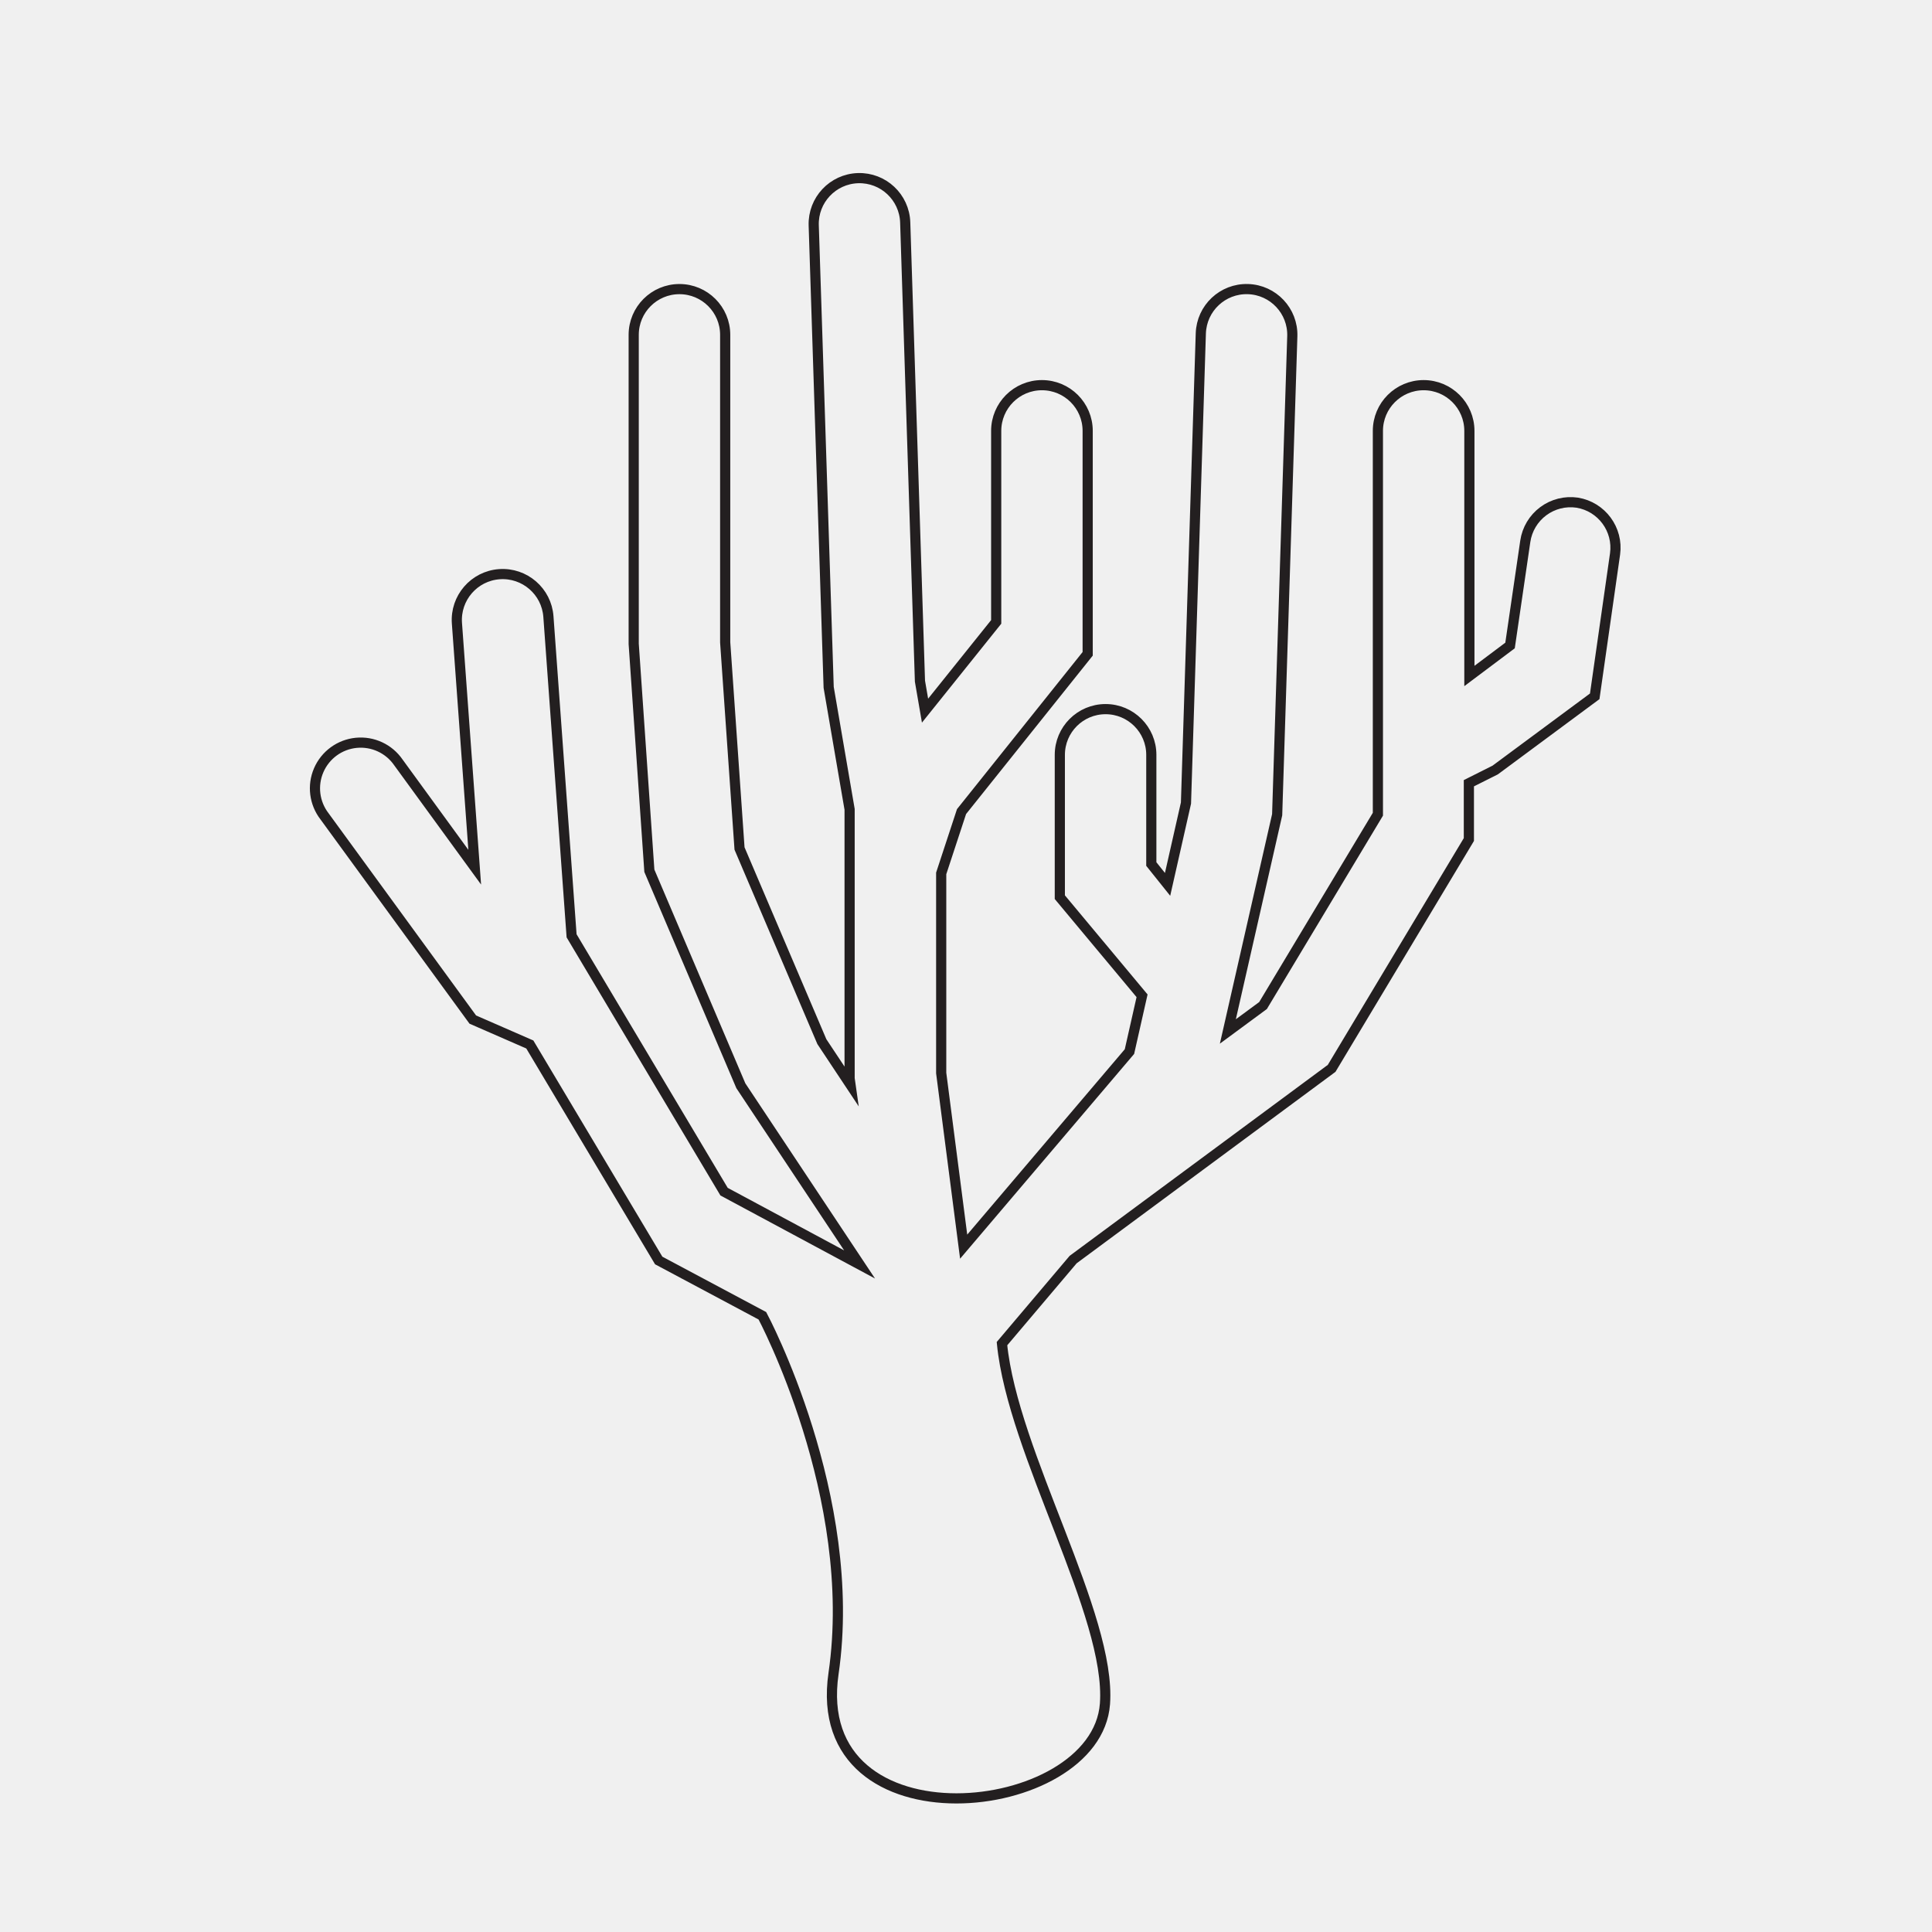
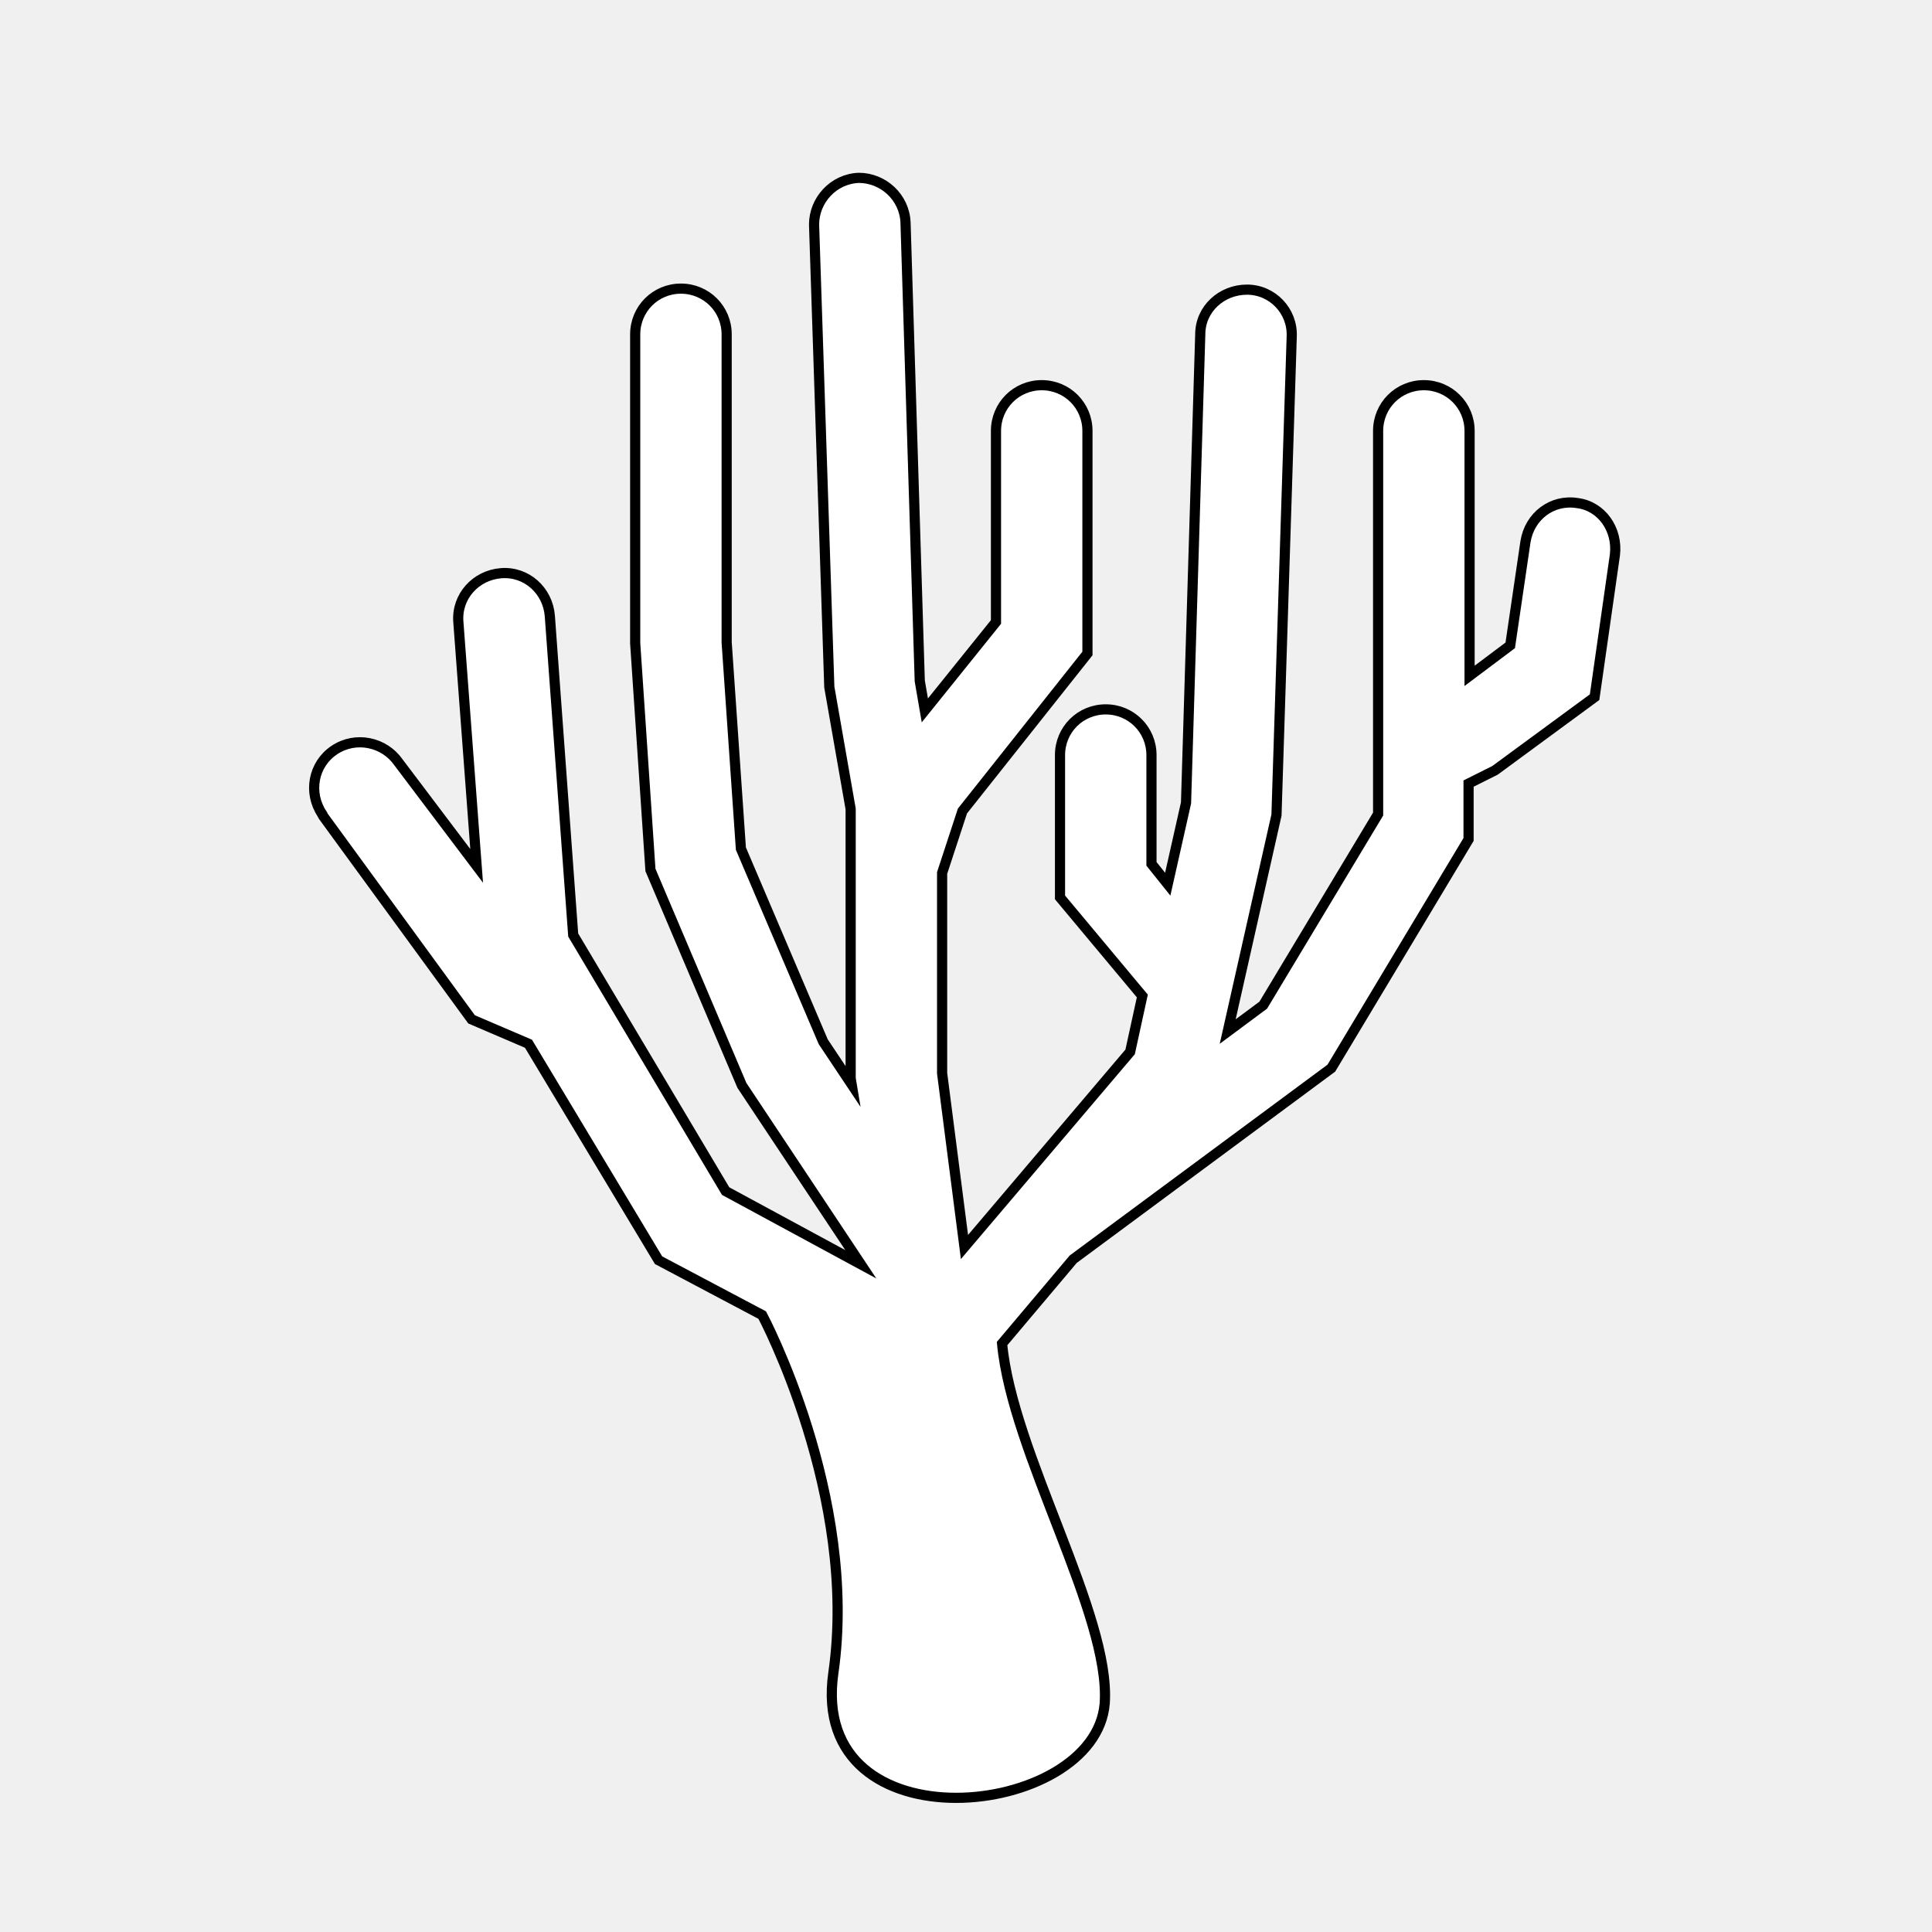
- <svg xmlns="http://www.w3.org/2000/svg" id="Layer_1" data-name="Layer 1" viewBox="0 0 190.06 190.06">
-   <defs>
-     <style>.cls-1{fill:none;stroke:#231f20;stroke-miterlimit:10;}</style>
-   </defs>
-   <path class="cls-1" d="M155.16,49.45a4.5,4.5,0,0,0-5.11,3.8l-1.5,10.25-4,3V42.39a4.5,4.5,0,0,0-9,0V80.1L124.25,98.92l-3.46,2.55,4.85-21.32,1.49-47.07a4.5,4.5,0,0,0-9-.28L116.67,79l-1.81,8L113.26,85V74.26a4.5,4.5,0,0,0-9,0v14l8.09,9.7-1.24,5.49L94.8,122.64l-2.21-17.08V85.92l2-6.08L107,64.32V42.39a4.5,4.5,0,0,0-9,0V61.18l-7,8.73-.5-2.9L89.05,21.88a4.5,4.5,0,1,0-9,.29l1.47,45.45,2.06,12v26.47l.09.63-2.82-4.25-8.1-19L71.34,63.19V32.94a4.5,4.5,0,0,0-9,0v30.4l1.54,22.32,9,21.15,11.68,17.58-13.33-7.16-15-25.17-2.28-31.4a4.5,4.5,0,1,0-9,.65l1.75,24L39.19,75a4.5,4.5,0,1,0-7.27,5.3l14.59,20,5.61,2.45L64.8,124,75,129.44s9.53,17.8,7,35.18,25.85,14.41,26.7,3c.64-8.74-9.07-24.63-10.13-35.44l7-8.27L131,105.1l13.5-22.51V77.05l2.59-1.3,9.79-7.25,2-14A4.49,4.49,0,0,0,155.16,49.45Z" />
+ <svg xmlns="http://www.w3.org/2000/svg" version="1.1" id="Layer_1" x="0px" y="0px" viewBox="0 0 190.1 190.1" style="enable-background:new 0 0 190.1 190.1;" xml:space="preserve">
+   <style type="text/css">
+ 	.st0{fill:#FFFFFF;stroke:#000000;stroke-miterlimit:10;}
+ </style>
+   <path class="st0" d="M155.2,49.5c-2.5-0.4-4.7,1.3-5.1,3.8c0,0,0,0,0,0l-1.5,10.2l-4,3V42.4c0-2.5-2-4.5-4.5-4.5s-4.5,2-4.5,4.5  v37.7l-11.3,18.8l-3.5,2.6l4.8-21.3l1.5-47.1c0.1-2.5-1.9-4.6-4.4-4.6s-4.6,1.9-4.6,4.4L116.7,79l-1.8,8l-1.6-2V74.3  c0-2.5-2-4.5-4.5-4.5s-4.5,2-4.5,4.5v14l8.1,9.7l-1.2,5.5l-16.3,19.2l-2.2-17.1V85.9l2-6.1L107,64.3V42.4c0-2.5-2-4.5-4.5-4.5  s-4.5,2-4.5,4.5v18.8l-7,8.7L90.5,67l-1.4-45.1c-0.1-2.5-2.2-4.4-4.6-4.4c-2.5,0.1-4.4,2.2-4.4,4.6l1.5,45.5l2.1,12v26.5l0.1,0.6  l-2.8-4.2l-8.1-19l-1.4-20.3V32.9c0-2.5-2-4.5-4.5-4.5s-4.5,2-4.5,4.5v30.4l1.5,22.3l9,21.2l11.7,17.6l-13.3-7.2l-15-25.2l-2.3-31.4  c-0.2-2.5-2.3-4.4-4.8-4.2s-4.4,2.3-4.2,4.8l1.8,24L39.2,75c-1.4-2-4.2-2.6-6.3-1.2s-2.6,4.2-1.2,6.3c0,0.1,0.1,0.1,0.1,0.2l14.6,20  l5.6,2.4L64.8,124l10.2,5.4c0,0,9.5,17.8,7,35.2s25.8,14.4,26.7,3c0.6-8.7-9.1-24.6-10.1-35.4l7-8.3l25.4-18.8l13.5-22.5v-5.5  l2.6-1.3l9.8-7.2l2-14C159.2,52.1,157.6,49.8,155.2,49.5z" />
</svg>
